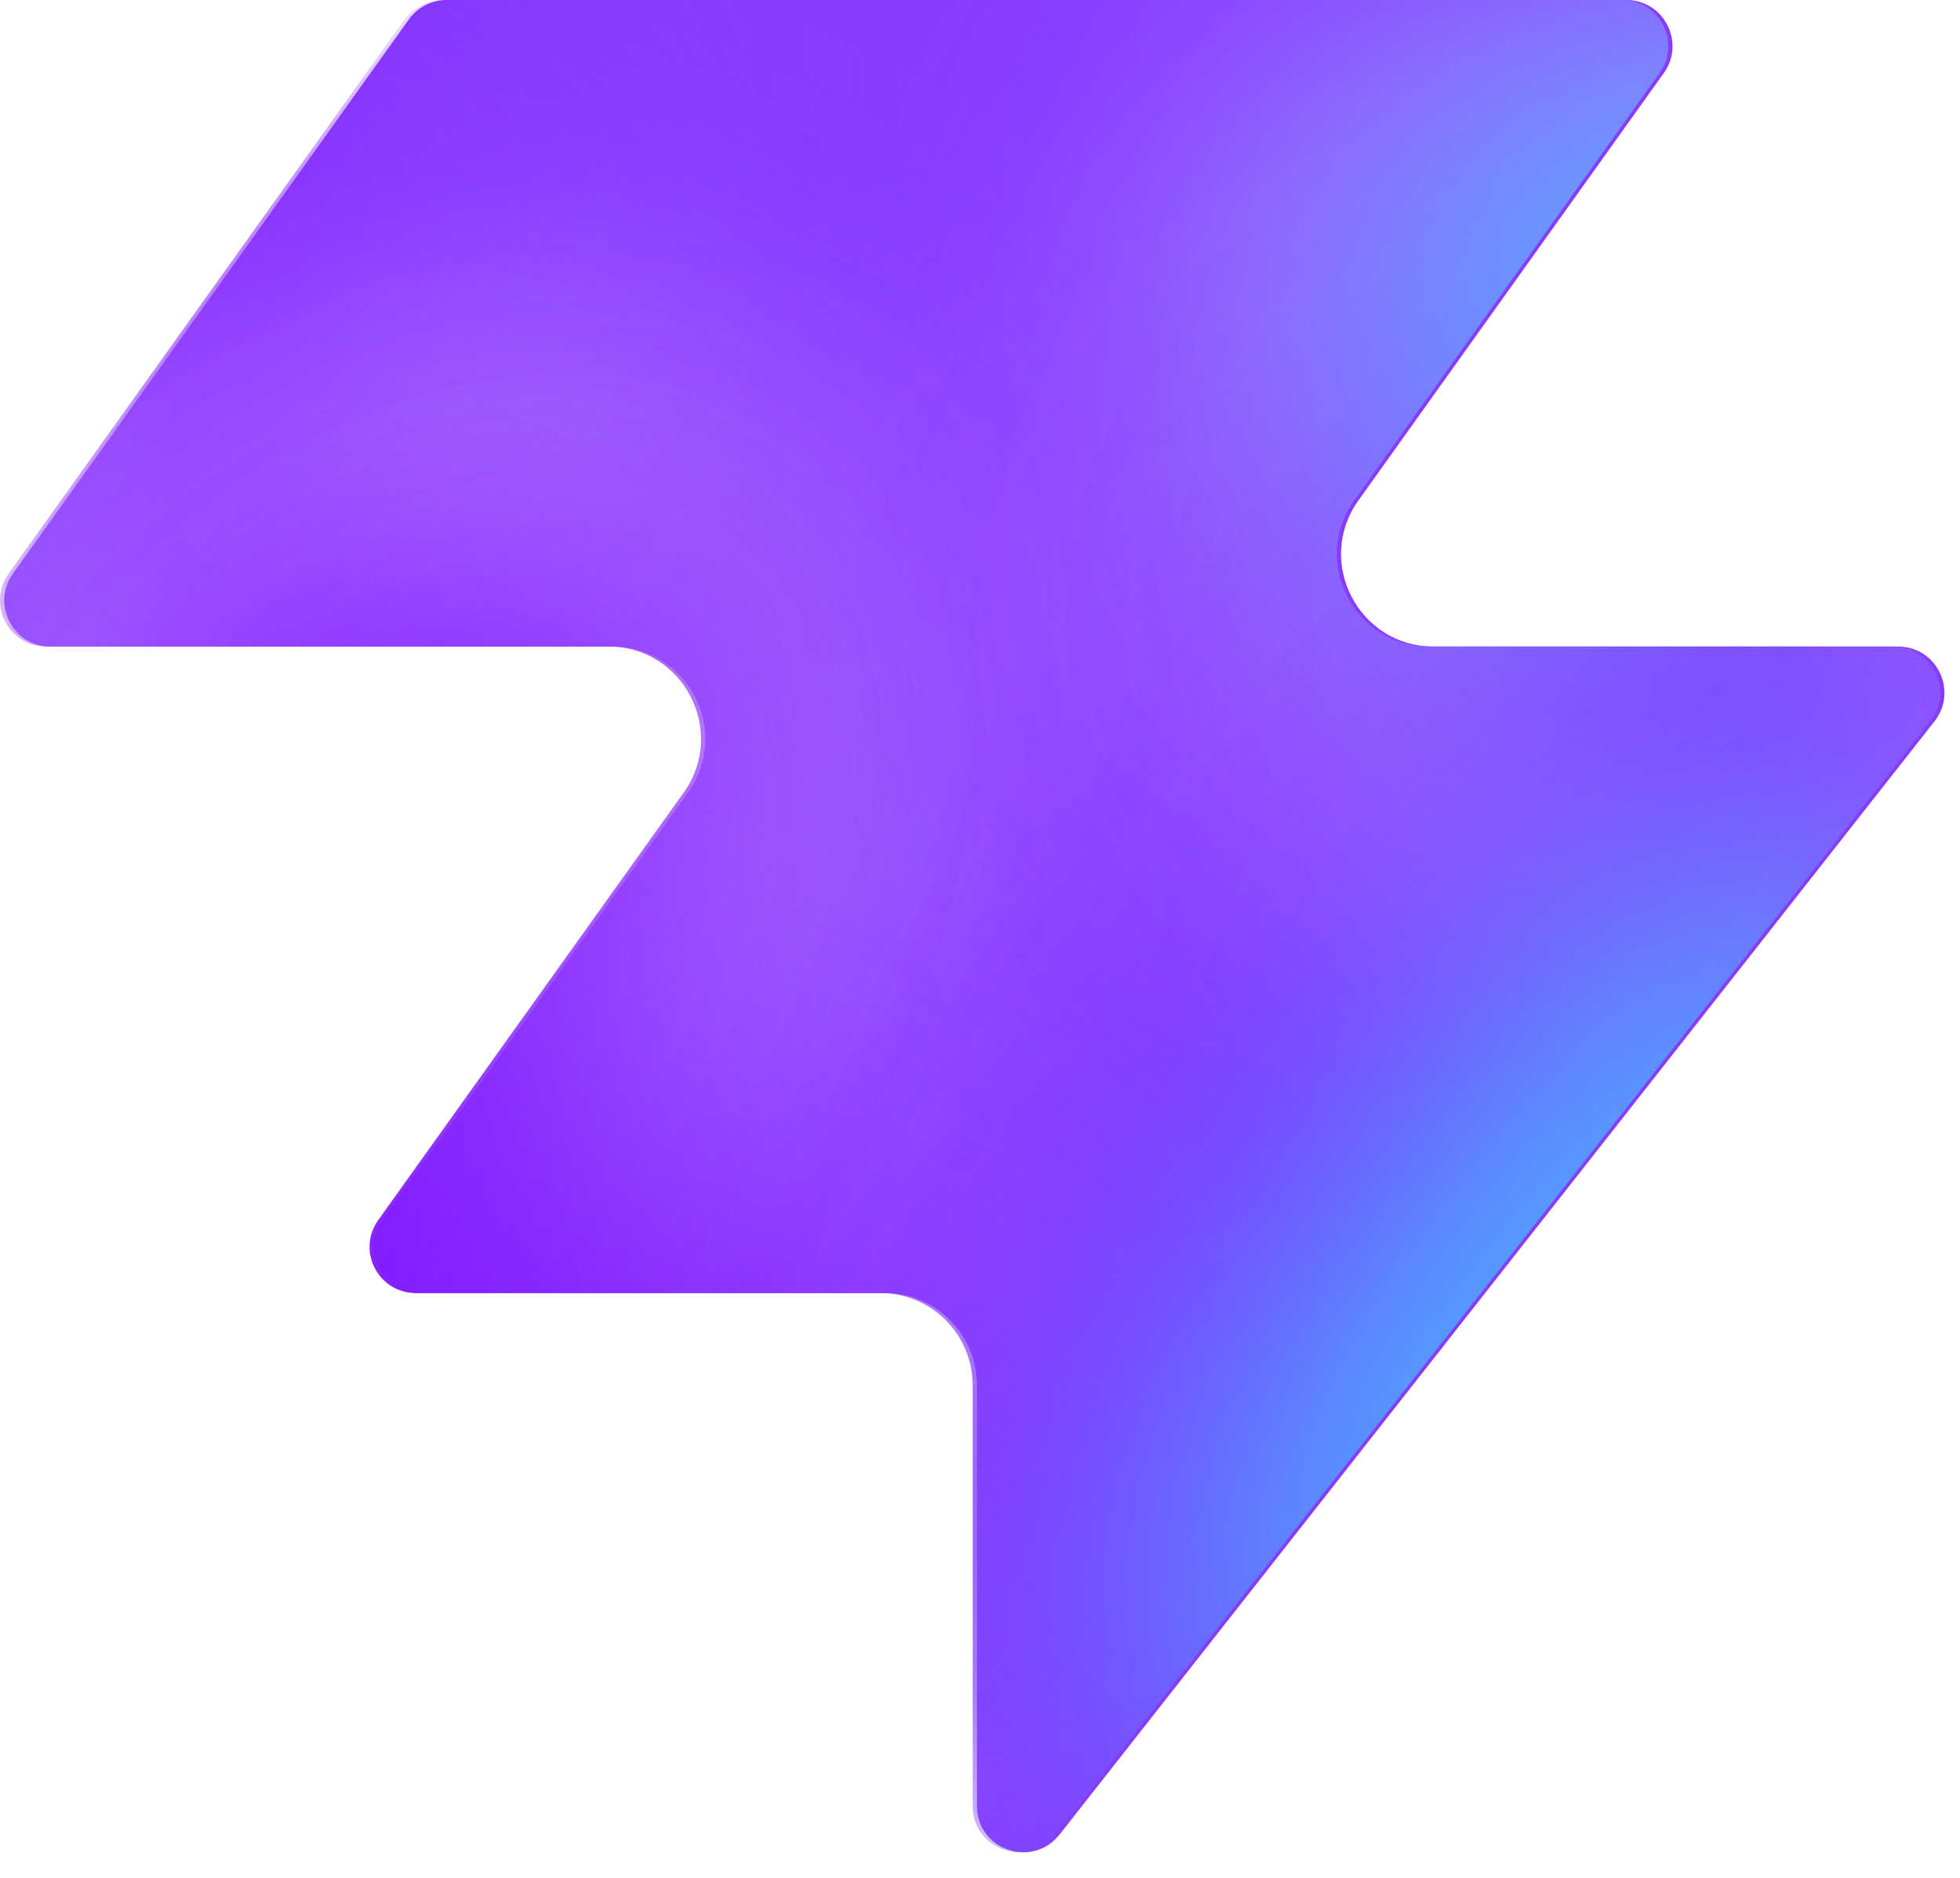
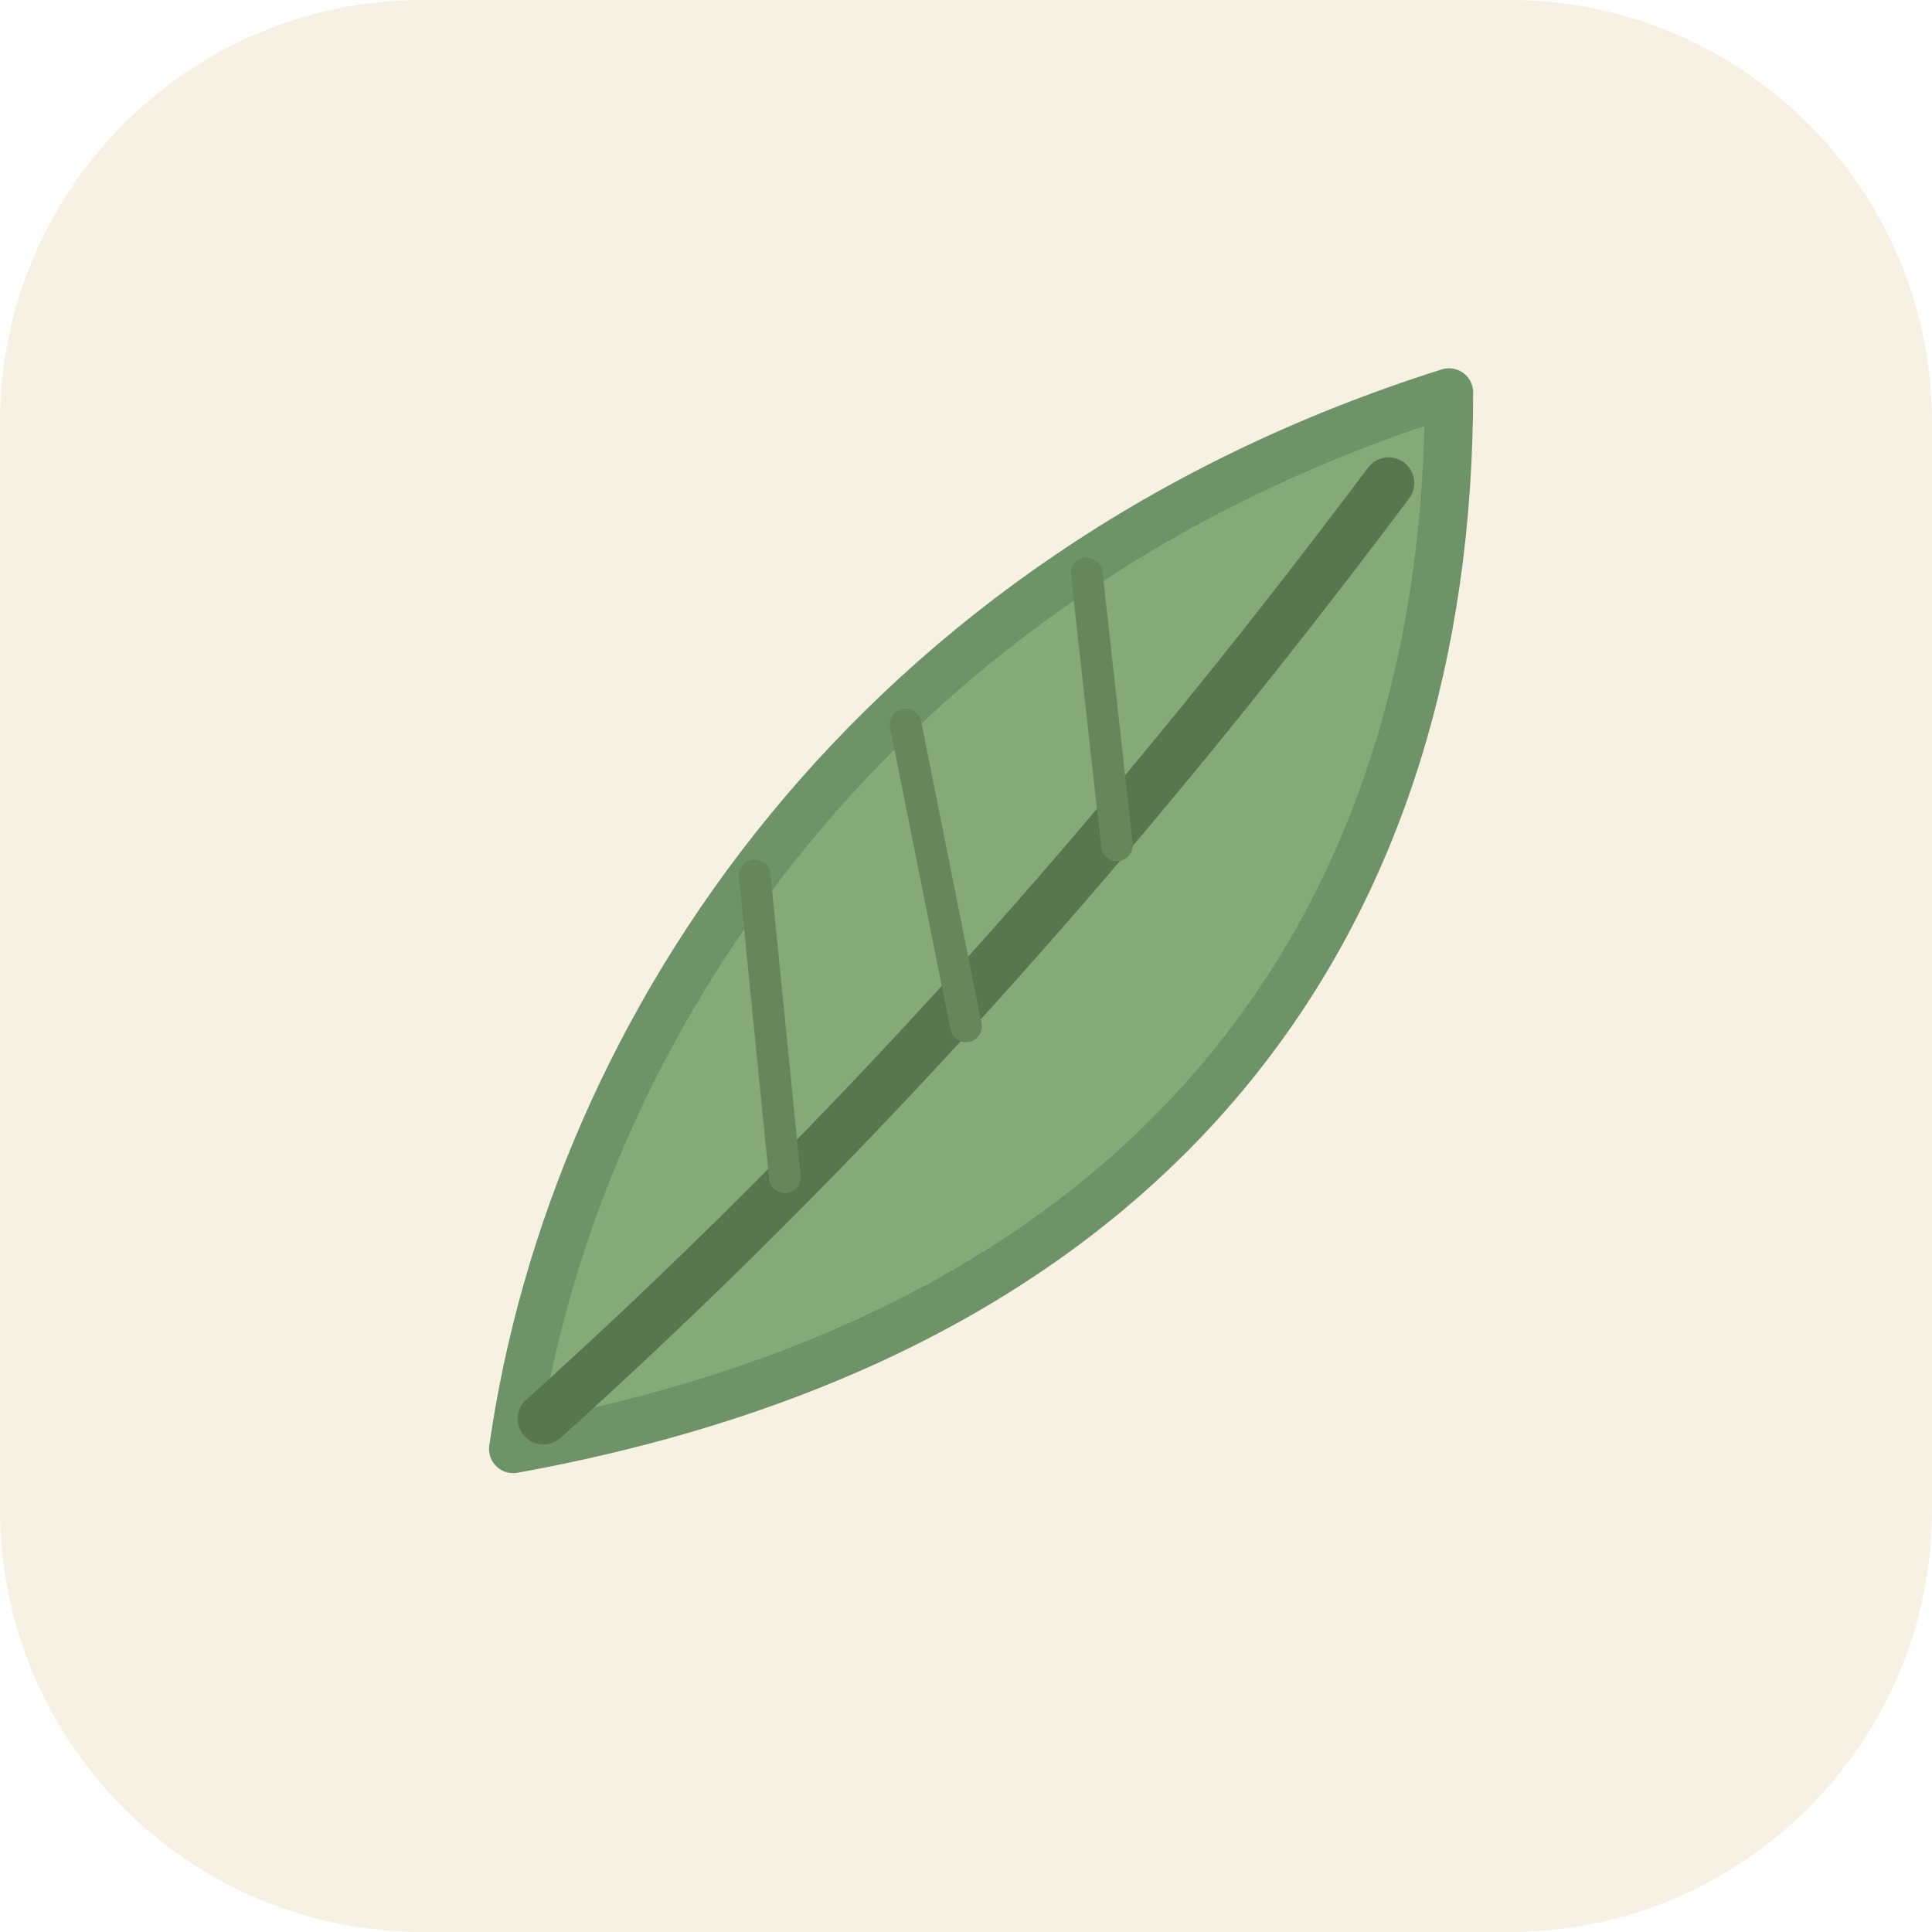
- <svg xmlns="http://www.w3.org/2000/svg" width="48" height="46" fill="none" viewBox="0 0 48 46">
-   <path fill="#863bff" d="M25.946 44.938c-.664.845-2.021.375-2.021-.698V33.937a2.26 2.26 0 0 0-2.262-2.262H10.287c-.92 0-1.456-1.04-.92-1.788l7.48-10.471c1.07-1.497 0-3.578-1.842-3.578H1.237c-.92 0-1.456-1.04-.92-1.788L10.013.474c.214-.297.556-.474.92-.474h28.894c.92 0 1.456 1.04.92 1.788l-7.48 10.471c-1.07 1.498 0 3.579 1.842 3.579h11.377c.943 0 1.473 1.088.89 1.83L25.947 44.94z" style="fill:#863bff;fill:color(display-p3 .525 .23 1);fill-opacity:1" />
-   <mask id="a" width="48" height="46" x="0" y="0" maskUnits="userSpaceOnUse" style="mask-type:alpha">
-     <path fill="#000" d="M25.842 44.938c-.664.844-2.021.375-2.021-.698V33.937a2.26 2.26 0 0 0-2.262-2.262H10.183c-.92 0-1.456-1.04-.92-1.788l7.48-10.471c1.07-1.498 0-3.579-1.842-3.579H1.133c-.92 0-1.456-1.04-.92-1.787L9.91.473c.214-.297.556-.474.92-.474h28.894c.92 0 1.456 1.04.92 1.788l-7.48 10.471c-1.07 1.498 0 3.578 1.842 3.578h11.377c.943 0 1.473 1.088.89 1.832L25.843 44.94z" style="fill:#000;fill-opacity:1" />
-   </mask>
-   <g mask="url(#a)">
-     <g filter="url(#b)">
-       <ellipse cx="5.508" cy="14.704" fill="#ede6ff" rx="5.508" ry="14.704" style="fill:#ede6ff;fill:color(display-p3 .927 .903 1);fill-opacity:1" transform="matrix(.00324 1 1 -.00324 -4.47 31.516)" />
-     </g>
-     <g filter="url(#c)">
-       <ellipse cx="10.399" cy="29.851" fill="#ede6ff" rx="10.399" ry="29.851" style="fill:#ede6ff;fill:color(display-p3 .927 .903 1);fill-opacity:1" transform="matrix(.00324 1 1 -.00324 -39.328 7.883)" />
-     </g>
-     <g filter="url(#d)">
-       <ellipse cx="5.508" cy="30.487" fill="#7e14ff" rx="5.508" ry="30.487" style="fill:#7e14ff;fill:color(display-p3 .492 .077 1);fill-opacity:1" transform="rotate(89.814 -25.913 -14.639)scale(1 -1)" />
-     </g>
-     <g filter="url(#e)">
-       <ellipse cx="5.508" cy="30.599" fill="#7e14ff" rx="5.508" ry="30.599" style="fill:#7e14ff;fill:color(display-p3 .492 .077 1);fill-opacity:1" transform="rotate(89.814 -32.644 -3.334)scale(1 -1)" />
-     </g>
-     <g filter="url(#f)">
-       <ellipse cx="5.508" cy="30.599" fill="#7e14ff" rx="5.508" ry="30.599" style="fill:#7e14ff;fill:color(display-p3 .492 .077 1);fill-opacity:1" transform="matrix(.00324 1 1 -.00324 -34.34 30.47)" />
-     </g>
-     <g filter="url(#g)">
-       <ellipse cx="14.072" cy="22.078" fill="#ede6ff" rx="14.072" ry="22.078" style="fill:#ede6ff;fill:color(display-p3 .927 .903 1);fill-opacity:1" transform="rotate(93.35 24.506 48.493)scale(-1 1)" />
-     </g>
-     <g filter="url(#h)">
-       <ellipse cx="3.47" cy="21.501" fill="#7e14ff" rx="3.47" ry="21.501" style="fill:#7e14ff;fill:color(display-p3 .492 .077 1);fill-opacity:1" transform="rotate(89.009 28.708 47.59)scale(-1 1)" />
-     </g>
-     <g filter="url(#i)">
-       <ellipse cx="3.47" cy="21.501" fill="#7e14ff" rx="3.47" ry="21.501" style="fill:#7e14ff;fill:color(display-p3 .492 .077 1);fill-opacity:1" transform="rotate(89.009 28.708 47.59)scale(-1 1)" />
-     </g>
-     <g filter="url(#j)">
-       <ellipse cx=".387" cy="8.972" fill="#7e14ff" rx="4.407" ry="29.108" style="fill:#7e14ff;fill:color(display-p3 .492 .077 1);fill-opacity:1" transform="rotate(39.51 .387 8.972)" />
-     </g>
-     <g filter="url(#k)">
-       <ellipse cx="47.523" cy="-6.092" fill="#7e14ff" rx="4.407" ry="29.108" style="fill:#7e14ff;fill:color(display-p3 .492 .077 1);fill-opacity:1" transform="rotate(37.892 47.523 -6.092)" />
-     </g>
-     <g filter="url(#l)">
-       <ellipse cx="41.412" cy="6.333" fill="#47bfff" rx="5.971" ry="9.665" style="fill:#47bfff;fill:color(display-p3 .28 .748 1);fill-opacity:1" transform="rotate(37.892 41.412 6.333)" />
-     </g>
-     <g filter="url(#m)">
-       <ellipse cx="-1.879" cy="38.332" fill="#7e14ff" rx="4.407" ry="29.108" style="fill:#7e14ff;fill:color(display-p3 .492 .077 1);fill-opacity:1" transform="rotate(37.892 -1.88 38.332)" />
-     </g>
-     <g filter="url(#n)">
-       <ellipse cx="-1.879" cy="38.332" fill="#7e14ff" rx="4.407" ry="29.108" style="fill:#7e14ff;fill:color(display-p3 .492 .077 1);fill-opacity:1" transform="rotate(37.892 -1.88 38.332)" />
-     </g>
-     <g filter="url(#o)">
-       <ellipse cx="35.651" cy="29.907" fill="#7e14ff" rx="4.407" ry="29.108" style="fill:#7e14ff;fill:color(display-p3 .492 .077 1);fill-opacity:1" transform="rotate(37.892 35.651 29.907)" />
-     </g>
-     <g filter="url(#p)">
-       <ellipse cx="38.418" cy="32.4" fill="#47bfff" rx="5.971" ry="15.297" style="fill:#47bfff;fill:color(display-p3 .28 .748 1);fill-opacity:1" transform="rotate(37.892 38.418 32.4)" />
-     </g>
-   </g>
-   <defs>
-     <filter id="b" width="60.045" height="41.654" x="-19.77" y="16.149" color-interpolation-filters="sRGB" filterUnits="userSpaceOnUse">
-       <feFlood flood-opacity="0" result="BackgroundImageFix" />
-       <feBlend in="SourceGraphic" in2="BackgroundImageFix" result="shape" />
-       <feGaussianBlur result="effect1_foregroundBlur_2002_17158" stdDeviation="7.659" />
-     </filter>
-     <filter id="c" width="90.34" height="51.437" x="-54.613" y="-7.533" color-interpolation-filters="sRGB" filterUnits="userSpaceOnUse">
-       <feFlood flood-opacity="0" result="BackgroundImageFix" />
-       <feBlend in="SourceGraphic" in2="BackgroundImageFix" result="shape" />
-       <feGaussianBlur result="effect1_foregroundBlur_2002_17158" stdDeviation="7.659" />
-     </filter>
-     <filter id="d" width="79.355" height="29.4" x="-49.64" y="2.03" color-interpolation-filters="sRGB" filterUnits="userSpaceOnUse">
-       <feFlood flood-opacity="0" result="BackgroundImageFix" />
-       <feBlend in="SourceGraphic" in2="BackgroundImageFix" result="shape" />
-       <feGaussianBlur result="effect1_foregroundBlur_2002_17158" stdDeviation="4.596" />
-     </filter>
-     <filter id="e" width="79.579" height="29.4" x="-45.045" y="20.029" color-interpolation-filters="sRGB" filterUnits="userSpaceOnUse">
-       <feFlood flood-opacity="0" result="BackgroundImageFix" />
-       <feBlend in="SourceGraphic" in2="BackgroundImageFix" result="shape" />
-       <feGaussianBlur result="effect1_foregroundBlur_2002_17158" stdDeviation="4.596" />
-     </filter>
-     <filter id="f" width="79.579" height="29.4" x="-43.513" y="21.178" color-interpolation-filters="sRGB" filterUnits="userSpaceOnUse">
-       <feFlood flood-opacity="0" result="BackgroundImageFix" />
-       <feBlend in="SourceGraphic" in2="BackgroundImageFix" result="shape" />
-       <feGaussianBlur result="effect1_foregroundBlur_2002_17158" stdDeviation="4.596" />
-     </filter>
-     <filter id="g" width="74.749" height="58.852" x="15.756" y="-17.901" color-interpolation-filters="sRGB" filterUnits="userSpaceOnUse">
-       <feFlood flood-opacity="0" result="BackgroundImageFix" />
-       <feBlend in="SourceGraphic" in2="BackgroundImageFix" result="shape" />
-       <feGaussianBlur result="effect1_foregroundBlur_2002_17158" stdDeviation="7.659" />
-     </filter>
-     <filter id="h" width="61.377" height="25.362" x="23.548" y="2.284" color-interpolation-filters="sRGB" filterUnits="userSpaceOnUse">
-       <feFlood flood-opacity="0" result="BackgroundImageFix" />
-       <feBlend in="SourceGraphic" in2="BackgroundImageFix" result="shape" />
-       <feGaussianBlur result="effect1_foregroundBlur_2002_17158" stdDeviation="4.596" />
-     </filter>
-     <filter id="i" width="61.377" height="25.362" x="23.548" y="2.284" color-interpolation-filters="sRGB" filterUnits="userSpaceOnUse">
-       <feFlood flood-opacity="0" result="BackgroundImageFix" />
-       <feBlend in="SourceGraphic" in2="BackgroundImageFix" result="shape" />
-       <feGaussianBlur result="effect1_foregroundBlur_2002_17158" stdDeviation="4.596" />
-     </filter>
-     <filter id="j" width="56.045" height="63.649" x="-27.636" y="-22.853" color-interpolation-filters="sRGB" filterUnits="userSpaceOnUse">
-       <feFlood flood-opacity="0" result="BackgroundImageFix" />
-       <feBlend in="SourceGraphic" in2="BackgroundImageFix" result="shape" />
-       <feGaussianBlur result="effect1_foregroundBlur_2002_17158" stdDeviation="4.596" />
-     </filter>
-     <filter id="k" width="54.814" height="64.646" x="20.116" y="-38.415" color-interpolation-filters="sRGB" filterUnits="userSpaceOnUse">
-       <feFlood flood-opacity="0" result="BackgroundImageFix" />
-       <feBlend in="SourceGraphic" in2="BackgroundImageFix" result="shape" />
-       <feGaussianBlur result="effect1_foregroundBlur_2002_17158" stdDeviation="4.596" />
-     </filter>
-     <filter id="l" width="33.541" height="35.313" x="24.641" y="-11.323" color-interpolation-filters="sRGB" filterUnits="userSpaceOnUse">
-       <feFlood flood-opacity="0" result="BackgroundImageFix" />
-       <feBlend in="SourceGraphic" in2="BackgroundImageFix" result="shape" />
-       <feGaussianBlur result="effect1_foregroundBlur_2002_17158" stdDeviation="4.596" />
-     </filter>
-     <filter id="m" width="54.814" height="64.646" x="-29.286" y="6.009" color-interpolation-filters="sRGB" filterUnits="userSpaceOnUse">
-       <feFlood flood-opacity="0" result="BackgroundImageFix" />
-       <feBlend in="SourceGraphic" in2="BackgroundImageFix" result="shape" />
-       <feGaussianBlur result="effect1_foregroundBlur_2002_17158" stdDeviation="4.596" />
-     </filter>
-     <filter id="n" width="54.814" height="64.646" x="-29.286" y="6.009" color-interpolation-filters="sRGB" filterUnits="userSpaceOnUse">
-       <feFlood flood-opacity="0" result="BackgroundImageFix" />
-       <feBlend in="SourceGraphic" in2="BackgroundImageFix" result="shape" />
-       <feGaussianBlur result="effect1_foregroundBlur_2002_17158" stdDeviation="4.596" />
-     </filter>
-     <filter id="o" width="54.814" height="64.646" x="8.244" y="-2.416" color-interpolation-filters="sRGB" filterUnits="userSpaceOnUse">
-       <feFlood flood-opacity="0" result="BackgroundImageFix" />
-       <feBlend in="SourceGraphic" in2="BackgroundImageFix" result="shape" />
-       <feGaussianBlur result="effect1_foregroundBlur_2002_17158" stdDeviation="4.596" />
-     </filter>
-     <filter id="p" width="39.409" height="43.623" x="18.713" y="10.588" color-interpolation-filters="sRGB" filterUnits="userSpaceOnUse">
-       <feFlood flood-opacity="0" result="BackgroundImageFix" />
-       <feBlend in="SourceGraphic" in2="BackgroundImageFix" result="shape" />
-       <feGaussianBlur result="effect1_foregroundBlur_2002_17158" stdDeviation="4.596" />
-     </filter>
-   </defs>
+ <svg xmlns="http://www.w3.org/2000/svg" viewBox="0 0 64 64">
+   <rect width="64" height="64" rx="14" fill="#f7f1e3" />
+   <path d="M17 48 C19 34 29 19 48 13 C48 30 39 44 17 48 Z" fill="#86a978" stroke="#6f9368" stroke-width="1.6" stroke-linejoin="round" />
+   <path d="M18 47 C28 38 37 28 46 16" fill="none" stroke="#58764f" stroke-width="1.7" stroke-linecap="round" />
+   <path d="M26 39 L25 29" fill="none" stroke="#66875c" stroke-width="1.05" stroke-linecap="round" />
+   <path d="M32 34 L30 24" fill="none" stroke="#66875c" stroke-width="1.05" stroke-linecap="round" />
+   <path d="M37 28 L36 19" fill="none" stroke="#66875c" stroke-width="1.05" stroke-linecap="round" />
</svg>
